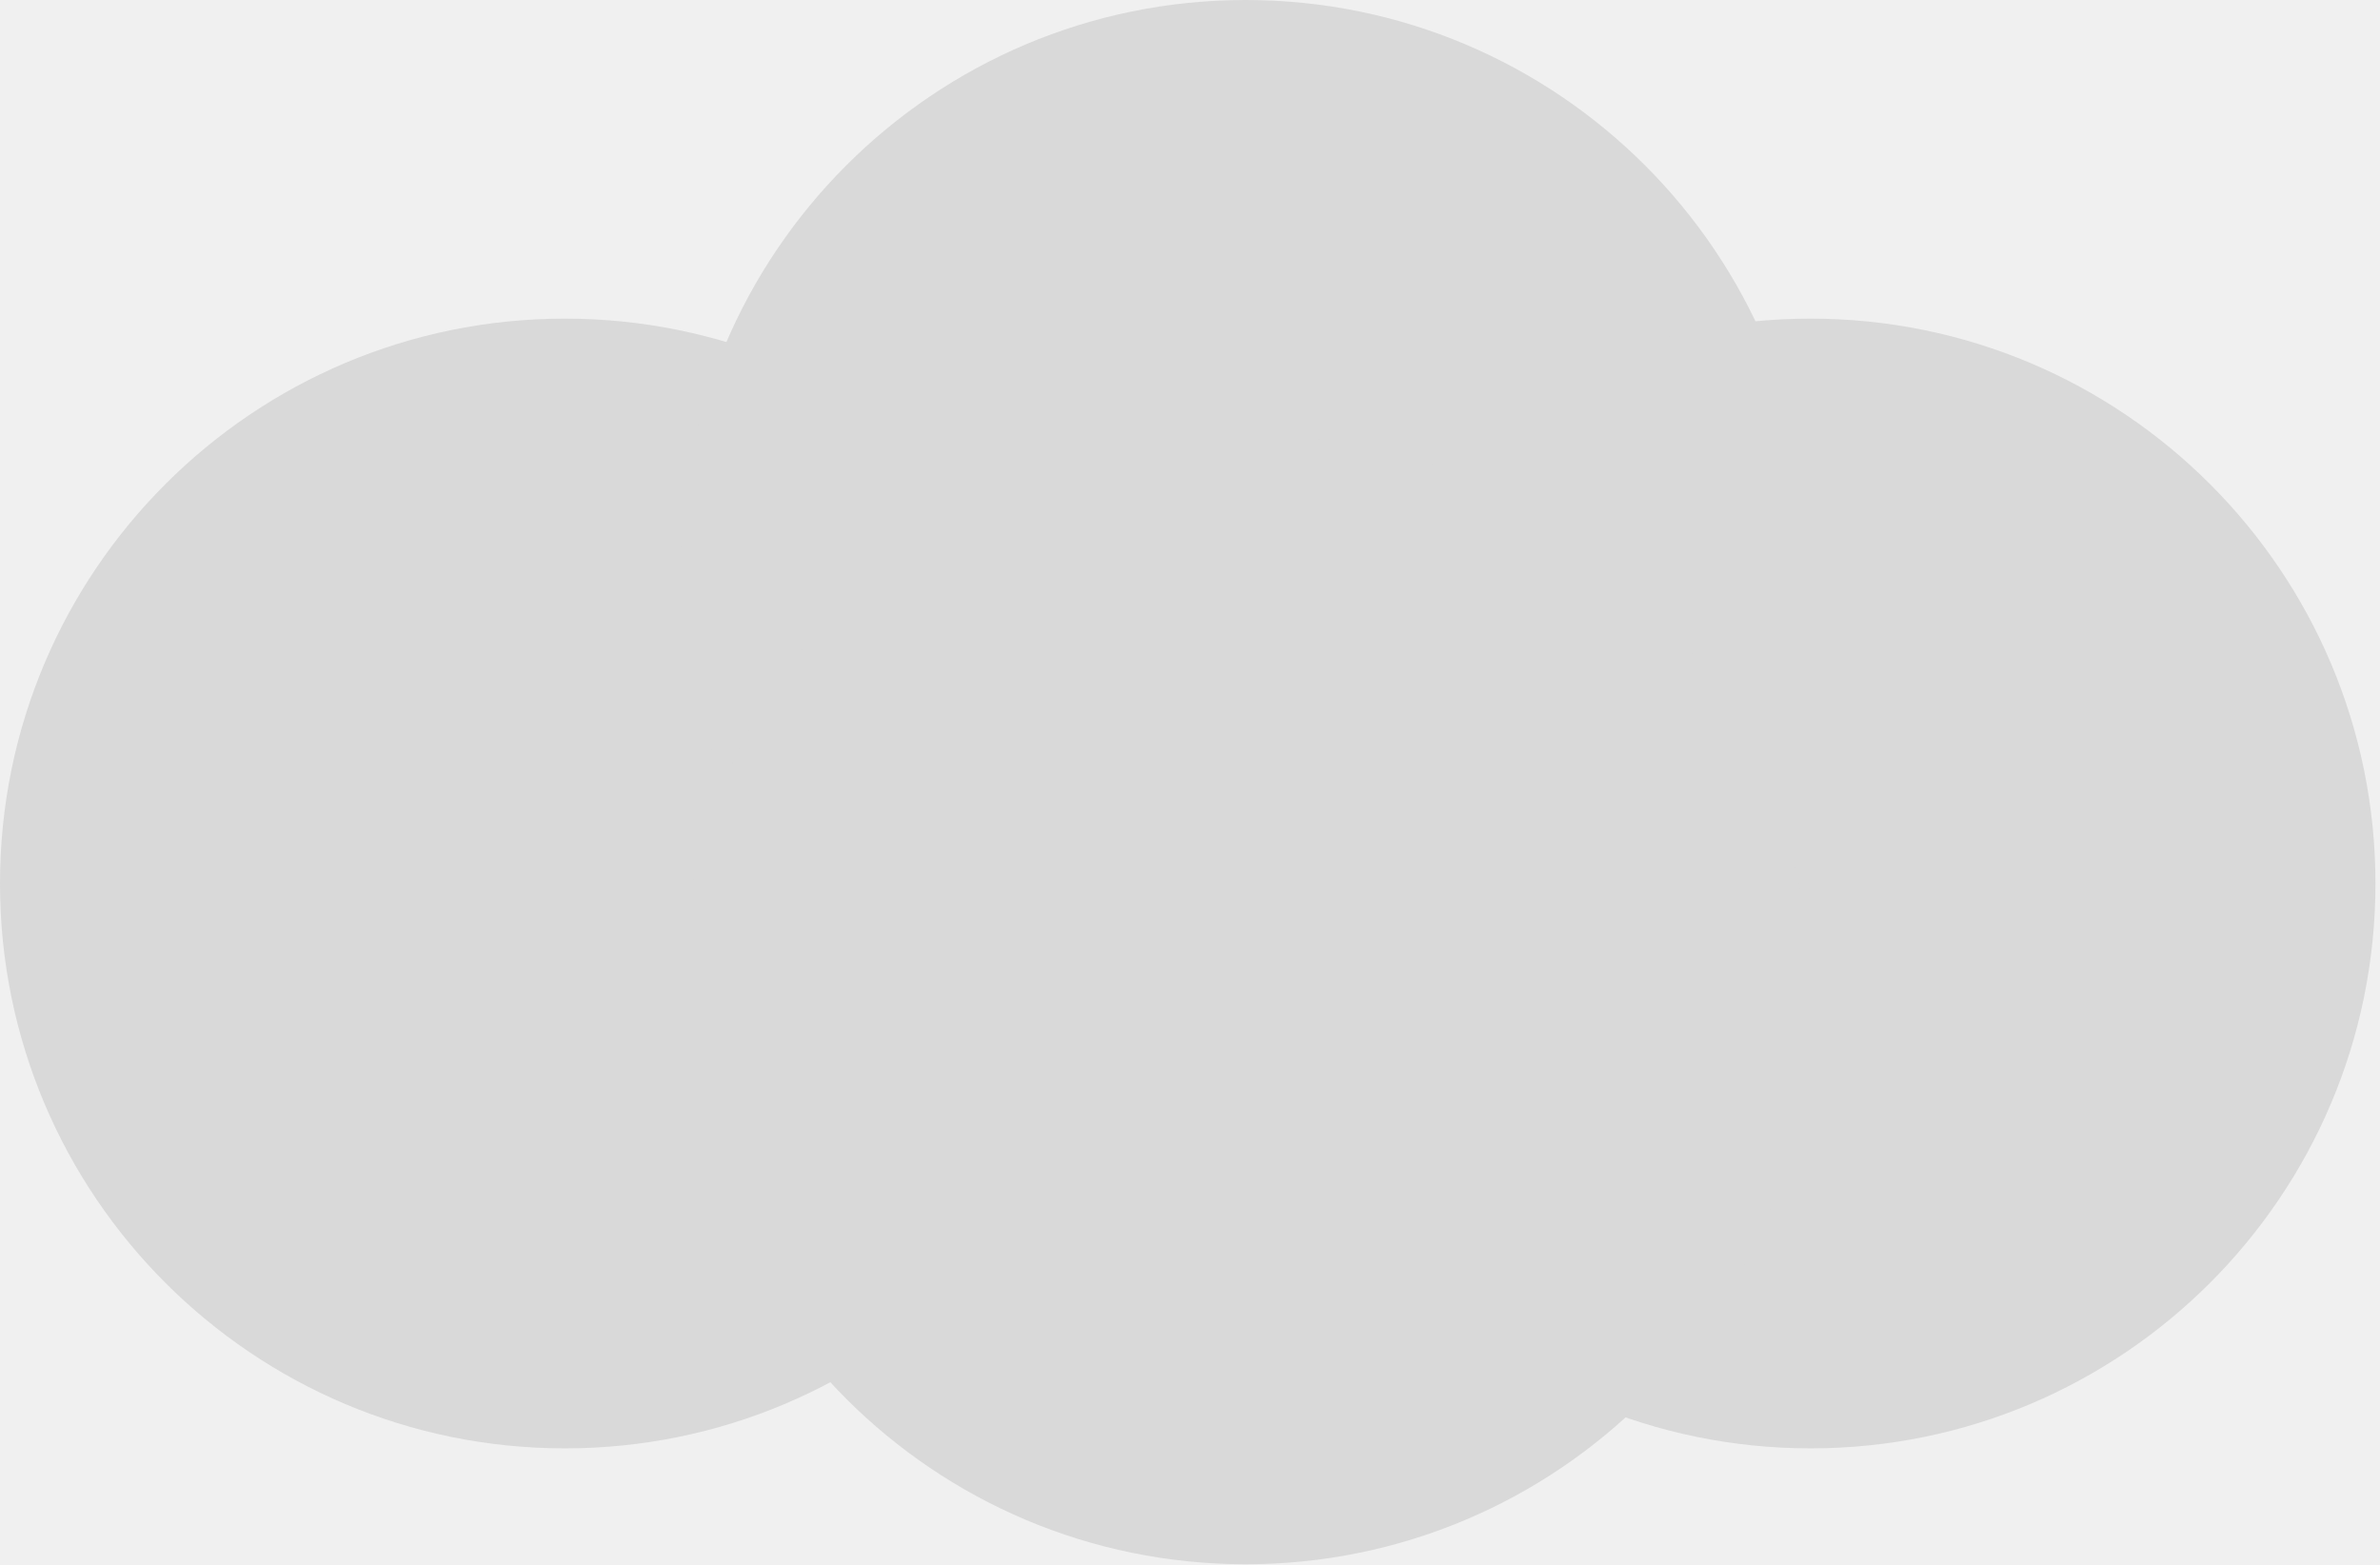
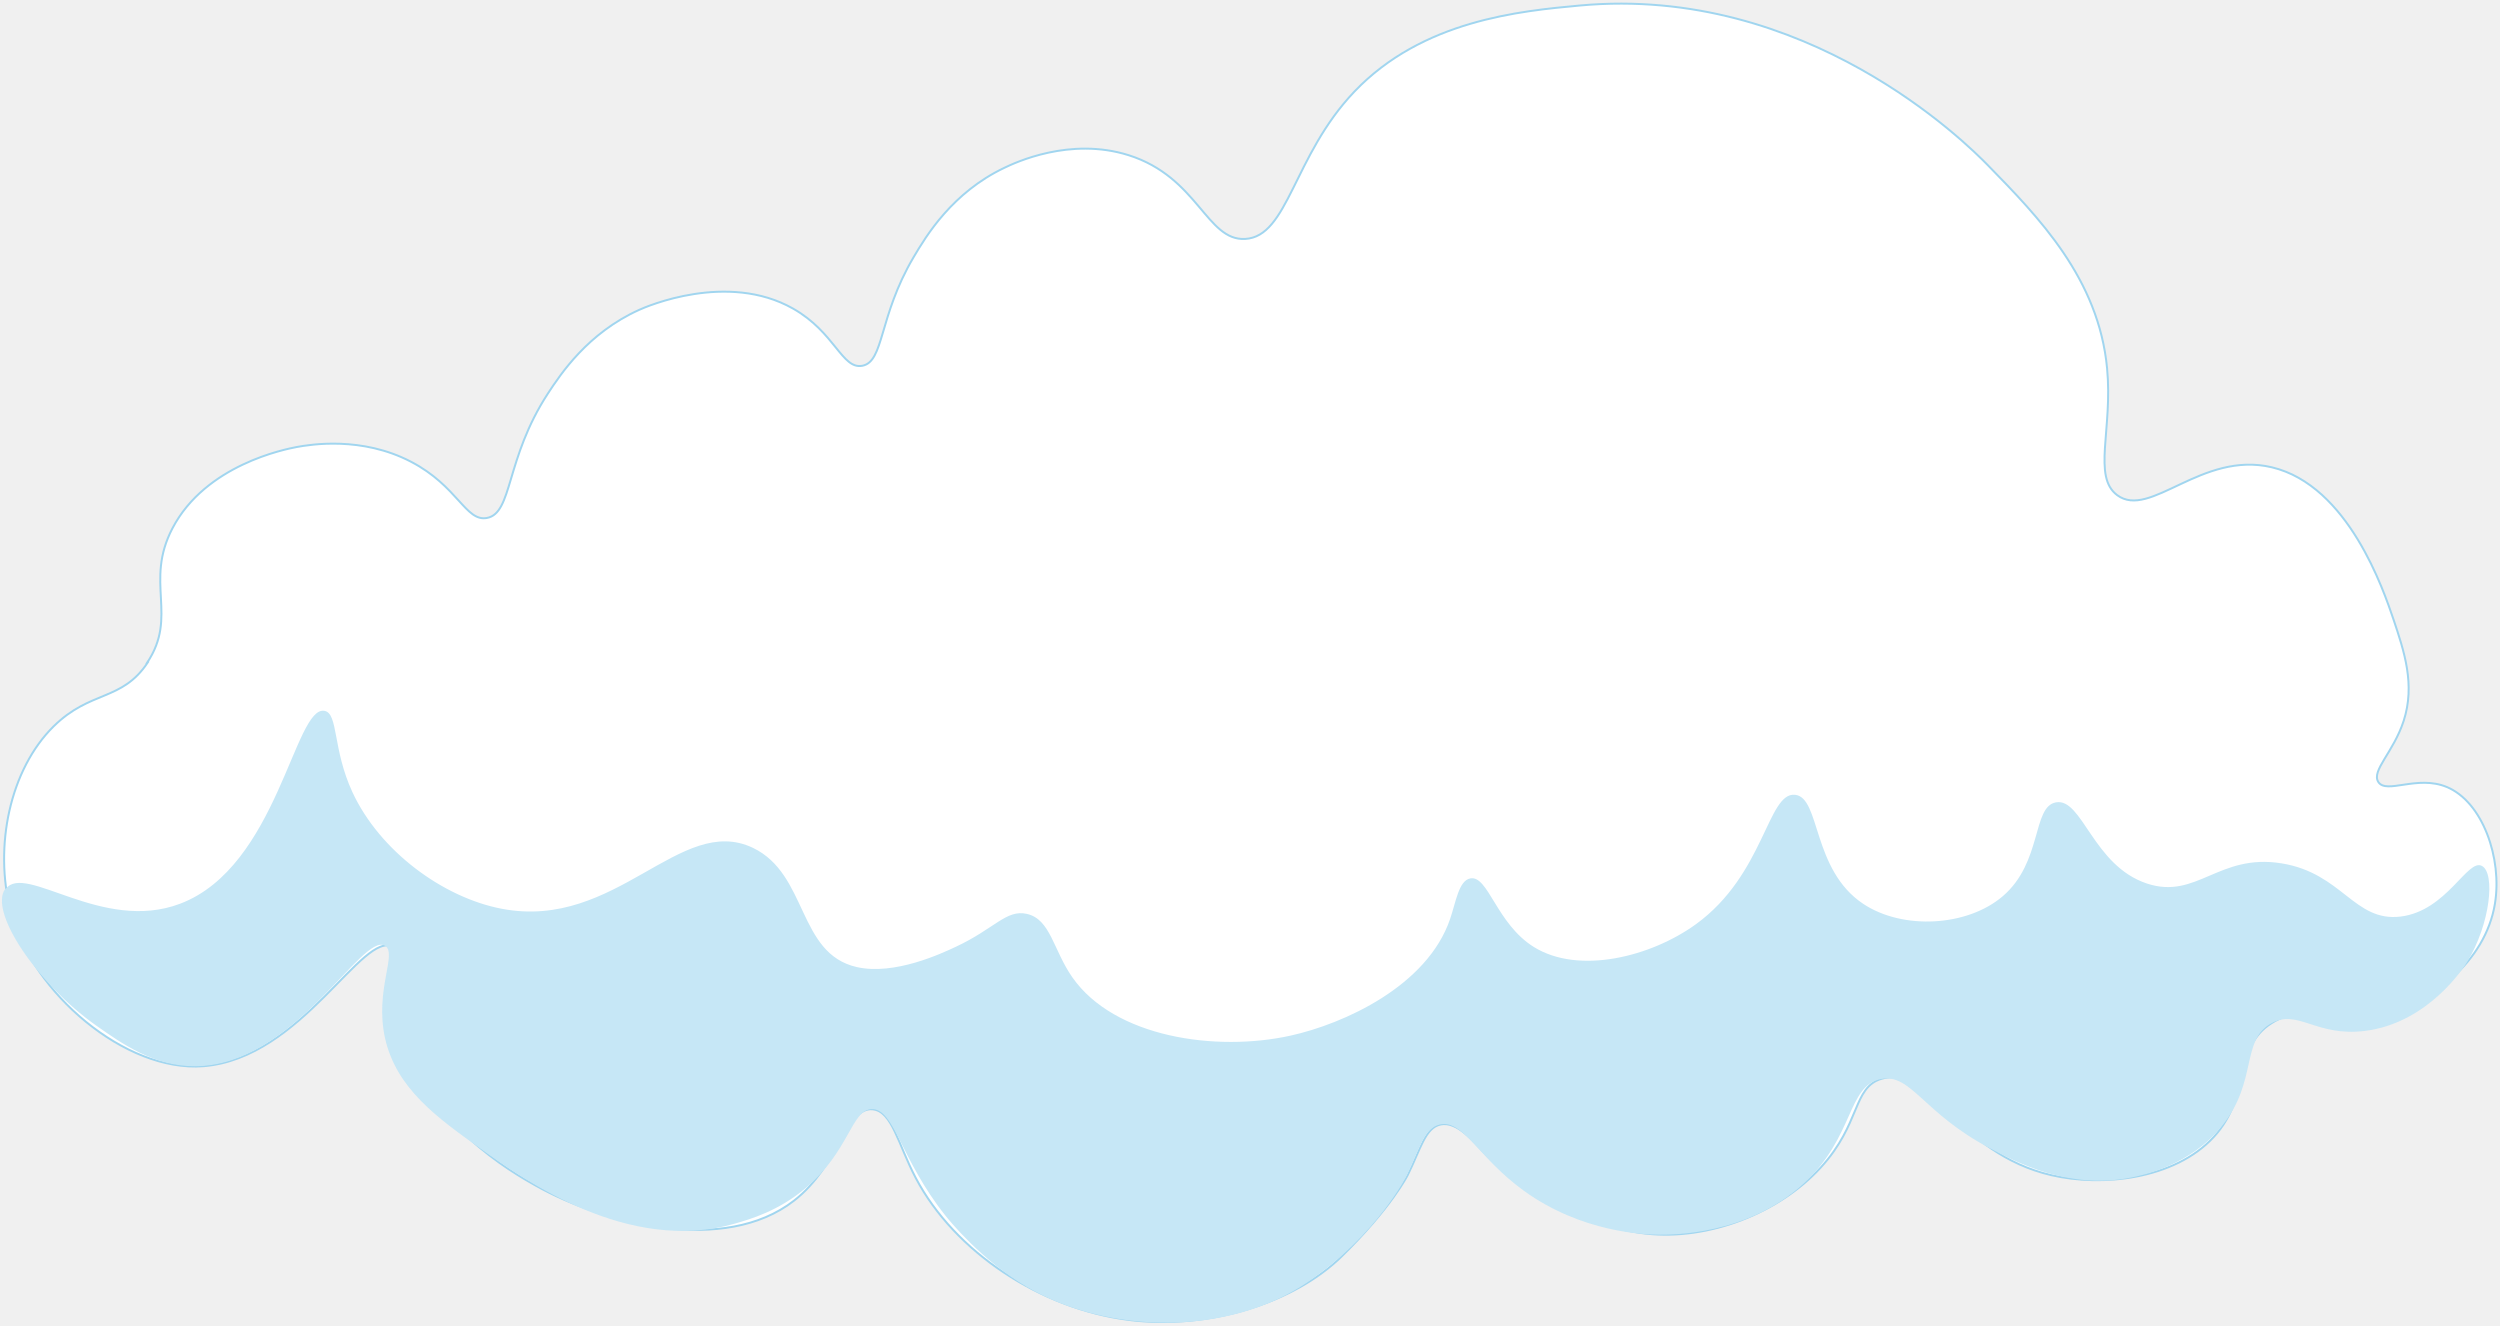
- <svg xmlns="http://www.w3.org/2000/svg" width="213" height="140" viewBox="0 0 213 140" fill="none">
-   <circle cx="50.556" cy="79.074" r="50.556" fill="#D9D9D9" />
-   <circle cx="111.481" cy="50.556" r="50.556" fill="#D9D9D9" />
-   <circle cx="162.037" cy="79.074" r="50.556" fill="#D9D9D9" />
-   <circle cx="111.481" cy="89.445" r="50.556" fill="#D9D9D9" />
+ <svg xmlns="http://www.w3.org/2000/svg" width="941" height="499" viewBox="0 0 941 499" fill="none">
+   <path d="M55.389 249.444C67.162 231.827 54.267 219.203 64.919 198.837C77.421 174.936 107.302 169.101 111.675 168.26C116.889 167.306 136.118 164.108 154.731 173.814C172.39 183.015 175.249 196.424 183.266 194.966C193.021 193.17 190.162 172.804 206.195 148.174C211.073 140.712 221.276 125.339 240.561 116.643C243.252 115.408 273.75 102.168 298.473 116.138C314.283 125.059 316.918 139.085 324.542 137.682C332.839 136.167 330.653 119.224 343.828 96.894C348.649 88.702 358.46 72.488 378.025 63.174C382.006 61.267 402.693 51.448 424.781 58.406C450.962 66.653 454.101 90.722 468.678 89.937C484.935 89.039 486.729 58.742 509.715 34.561C535.391 7.574 572.224 4.152 594.649 2.076C679.919 -5.779 740.073 53.805 748.259 62.221C767.376 81.801 789.913 104.861 793.108 138.636C795.295 161.695 787.502 179.368 796.92 186.382C809.31 195.583 828.707 169.606 855.113 175.89C883.928 182.735 897.215 222.289 900.915 233.173C904.952 245.236 909.156 257.691 904.727 271.381C900.859 283.219 892.506 290.064 895.197 294.328C898.224 299.097 909.829 291.579 920.985 296.236C934.496 301.846 941.896 323.11 939.093 340.166C935.449 362.44 914.538 377.476 897.103 382.189C876.64 387.687 867.783 377.027 855.113 385.05C840.144 394.476 847.768 412.261 833.192 428.027C818.392 443.961 791.202 446.766 772.141 442.334C736.878 434.198 725.666 400.704 708.23 406.034C697.298 409.344 700.494 422.921 685.301 439.472C669.548 456.641 643.142 466.964 619.484 464.327C605.076 462.7 578.167 454.733 559.386 434.703C554.733 429.766 548.51 421.911 542.231 423.258C536.4 424.492 534.662 432.684 529.841 442.334C529.841 442.334 523.73 454.565 505.006 472.911C487.122 490.416 454.998 500.627 424.837 496.812C391.704 492.604 359.357 471.284 344.668 443.344C337.997 430.664 335.811 418.265 328.467 417.535C318.544 416.581 316.021 438.575 298.866 451.928C272.629 472.35 227.443 460.736 201.542 446.205C193.525 441.716 158.823 422.248 151.927 387.968C148.508 371.024 153.721 359.635 148.115 356.437C136.454 349.816 113.861 398.403 76.524 401.321C47.092 403.621 12.221 373.661 4.148 343.588C4.148 343.532 4.092 343.364 4.036 343.083C-2.355 318.566 3.756 289.559 20.238 273.345C34.141 259.711 45.802 264.031 55.557 249.444H55.389Z" fill="white" stroke="#A0D5EF" stroke-width="0.75" stroke-miterlimit="10" />
+   <path d="M2.186 334.555C9.53 324.737 38.458 351.275 67.779 340.166C104.499 326.308 110.89 265.378 122.159 267.566C127.373 268.576 125.13 281.873 132.642 298.143C142.902 320.305 166.728 337.866 188.929 342.074C231.984 350.265 255.979 306.054 283.393 319.127C304.136 329.057 300.156 358.961 322.524 364.011C336.652 367.209 354.368 358.905 359.749 356.38C374.326 349.592 378.754 342.242 386.491 343.981C395.461 346.001 396.414 357.559 403.646 367.882C419.512 390.548 457.802 395.991 485.721 389.819C505.847 385.387 537.242 371.136 545.819 345.889C548.006 339.549 549.071 331.414 553.444 330.628C560.171 329.394 563.254 347.684 577.326 356.436C594.257 366.984 621.447 360.139 638.377 347.852C664.166 329.113 665.287 298.199 675.603 299.153C685.301 300.051 681.938 327.318 701.335 340.222C716.191 350.097 740.41 348.806 753.809 337.361C768.834 324.513 764.853 303.698 773.823 302.014C783.802 300.163 787.726 325.859 808.189 332.592C826.858 338.707 835.099 321.146 858.757 324.961C881.686 328.664 886.115 347.123 903.606 344.991C920.986 342.859 928.722 323.11 934.16 325.915C939.318 328.552 937.412 347.74 928.554 362.215C927.545 363.842 914.146 384.994 890.264 388.024C871.819 390.38 864.98 379.664 854.945 385.162C843.396 391.502 849.843 406.987 836.444 423.707C824.447 438.743 806.395 442.39 802.134 443.231C778.757 447.944 758.855 437.452 748.819 432.122C723.648 418.769 719.331 403.958 708.006 406.146C695.224 408.614 698.083 427.858 678.854 445.532C657.607 465.056 629.015 464.776 623.969 464.72C619.653 464.72 595.434 464.102 573.458 448.112C556.359 435.713 550.696 421.294 541.951 423.258C535.896 424.66 534.27 432.683 529.561 442.334C529.561 442.334 518.853 464.327 492.504 482.393C462.455 503.039 417.101 502.31 386.435 484.356C369.448 474.426 357.227 459.277 355.881 457.594C338.894 436.274 336.652 417.311 328.187 417.479C320.45 417.591 319.833 433.188 303.351 447.103C293.036 455.855 282.44 458.885 276.61 460.568C236.581 472.182 197.17 444.073 180.912 432.403C164.542 420.677 149.125 409.68 144.92 390.717C140.94 372.651 149.685 358.849 144.92 355.988C136.174 350.714 111.115 400.872 73.721 401.321C58.136 401.489 46.083 392.961 36.104 385.948C14.127 370.407 -4.429 343.083 2.018 334.499L2.186 334.555Z" fill="#C6E7F6" />
</svg>
